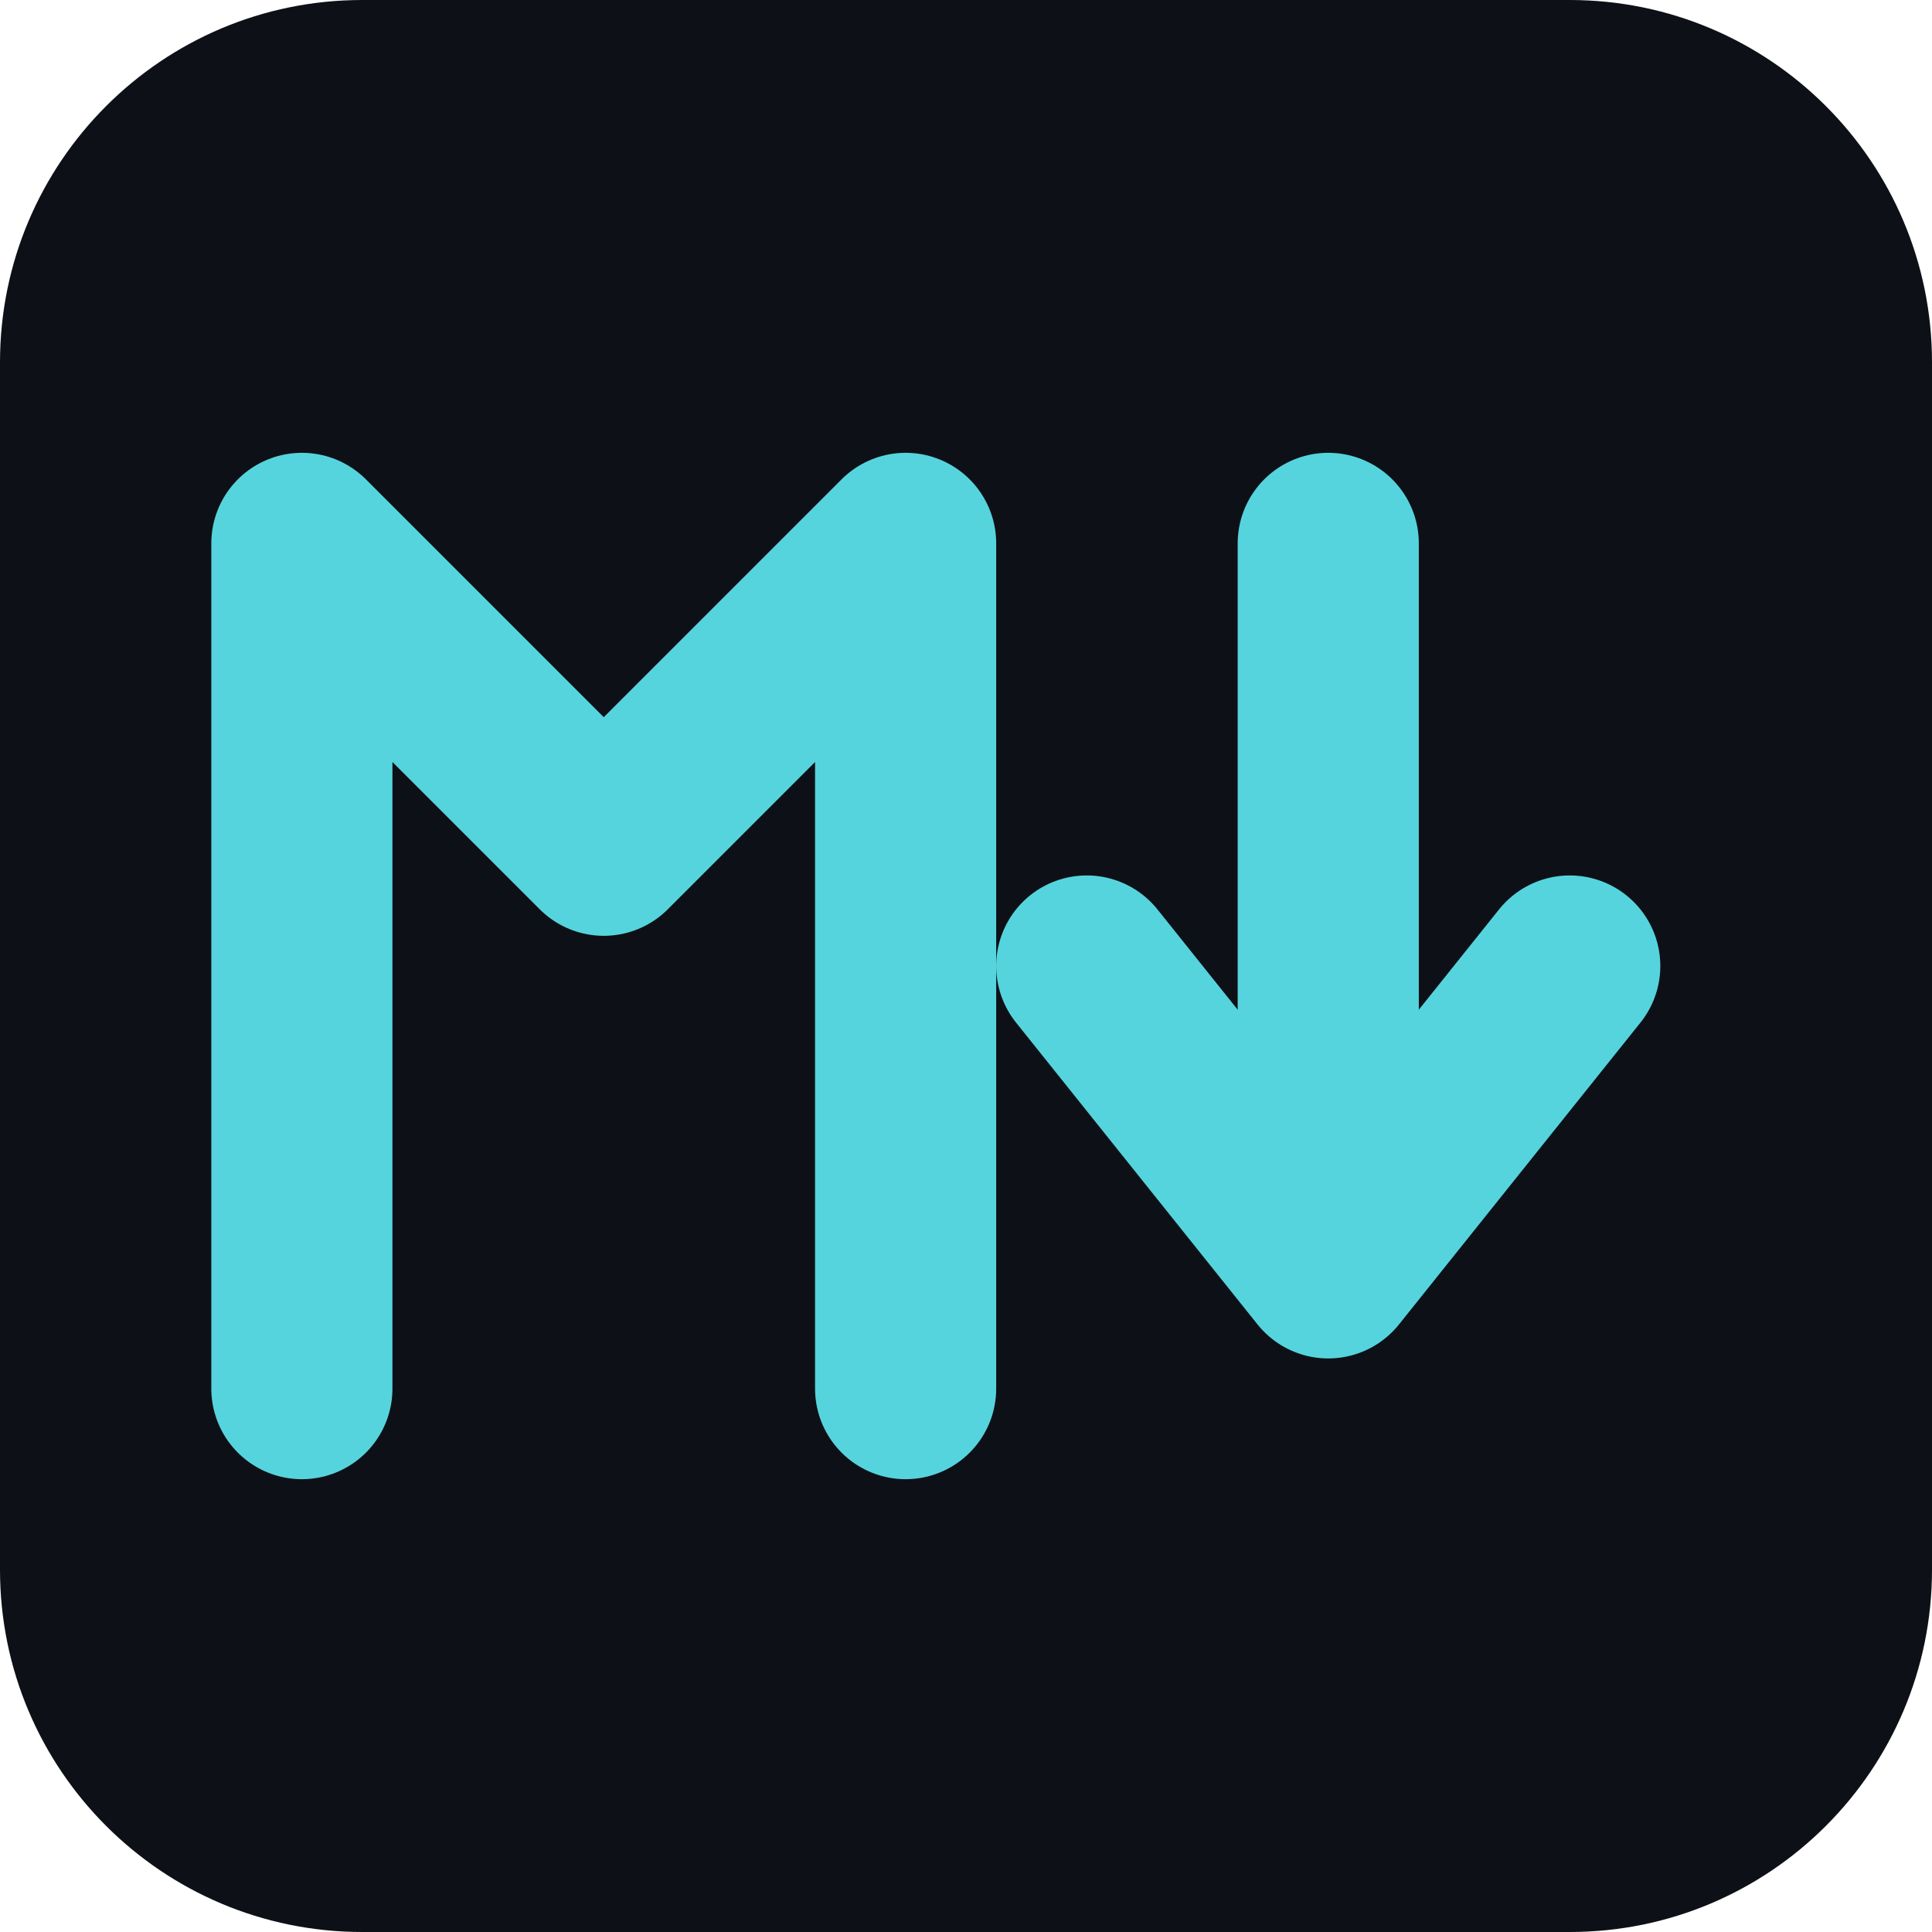
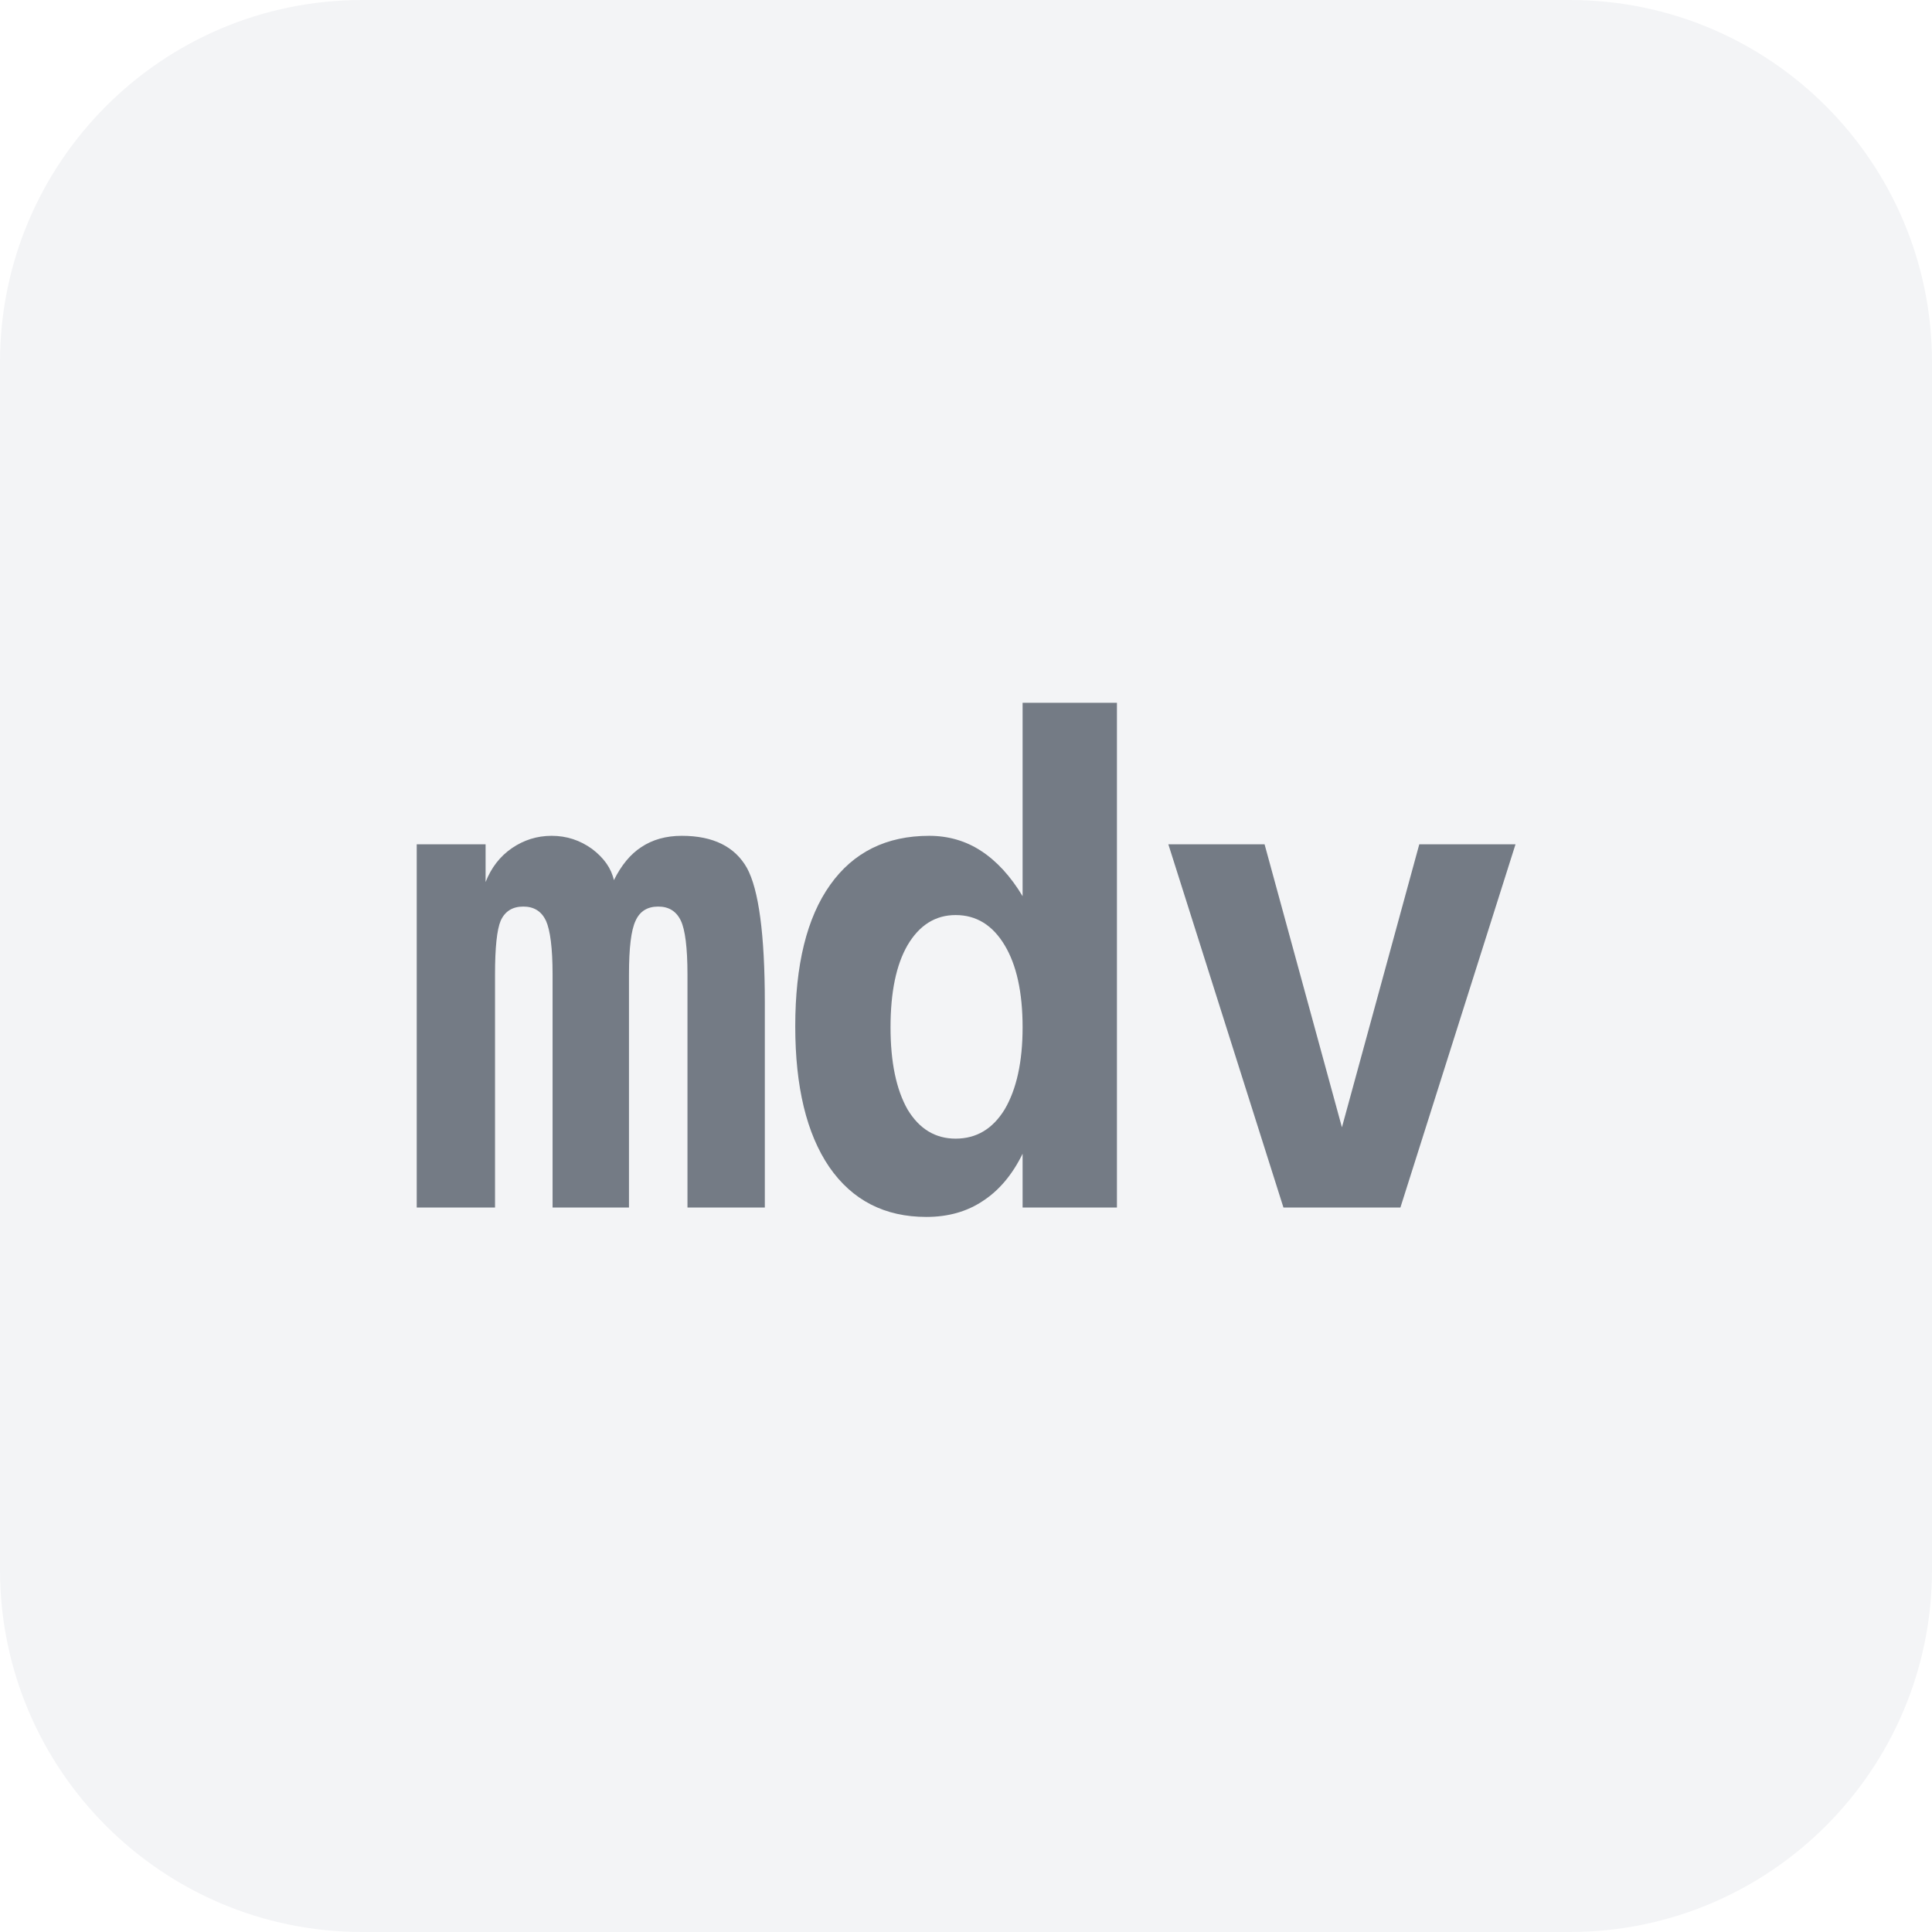
- <svg xmlns="http://www.w3.org/2000/svg" viewBox="0 0 32 32" shape-rendering="geometricPrecision">
-   <rect width="32" height="32" rx="6" fill="#0d1117" />
-   <g stroke="#56d4dd" stroke-width="3" stroke-linejoin="round" stroke-linecap="round" fill="none">
-     <path d="M5 23 L5 9 L10 14 L15 9 L15 23" />
-     <path d="M22 9 L22 19" />
-     <path d="M18 16 L22 21 L26 16" />
-   </g>
+ <svg xmlns="http://www.w3.org/2000/svg" viewBox="0 0 32 32">
+   <style>
+     .bg { fill: #f3f4f6; }
+     .mark { fill: #747b85; }
+     @media (prefers-color-scheme: dark) {
+       .bg { fill: #17191d; }
+       .mark { fill: #808791; }
+     }
+   </style>
+   <rect class="bg" width="32" height="32" rx="6" />
+   <text class="mark" x="16" y="20" text-anchor="middle" font-family="ui-monospace, monospace" font-size="11" font-weight="600" letter-spacing="-.4">mdv</text>
</svg>
